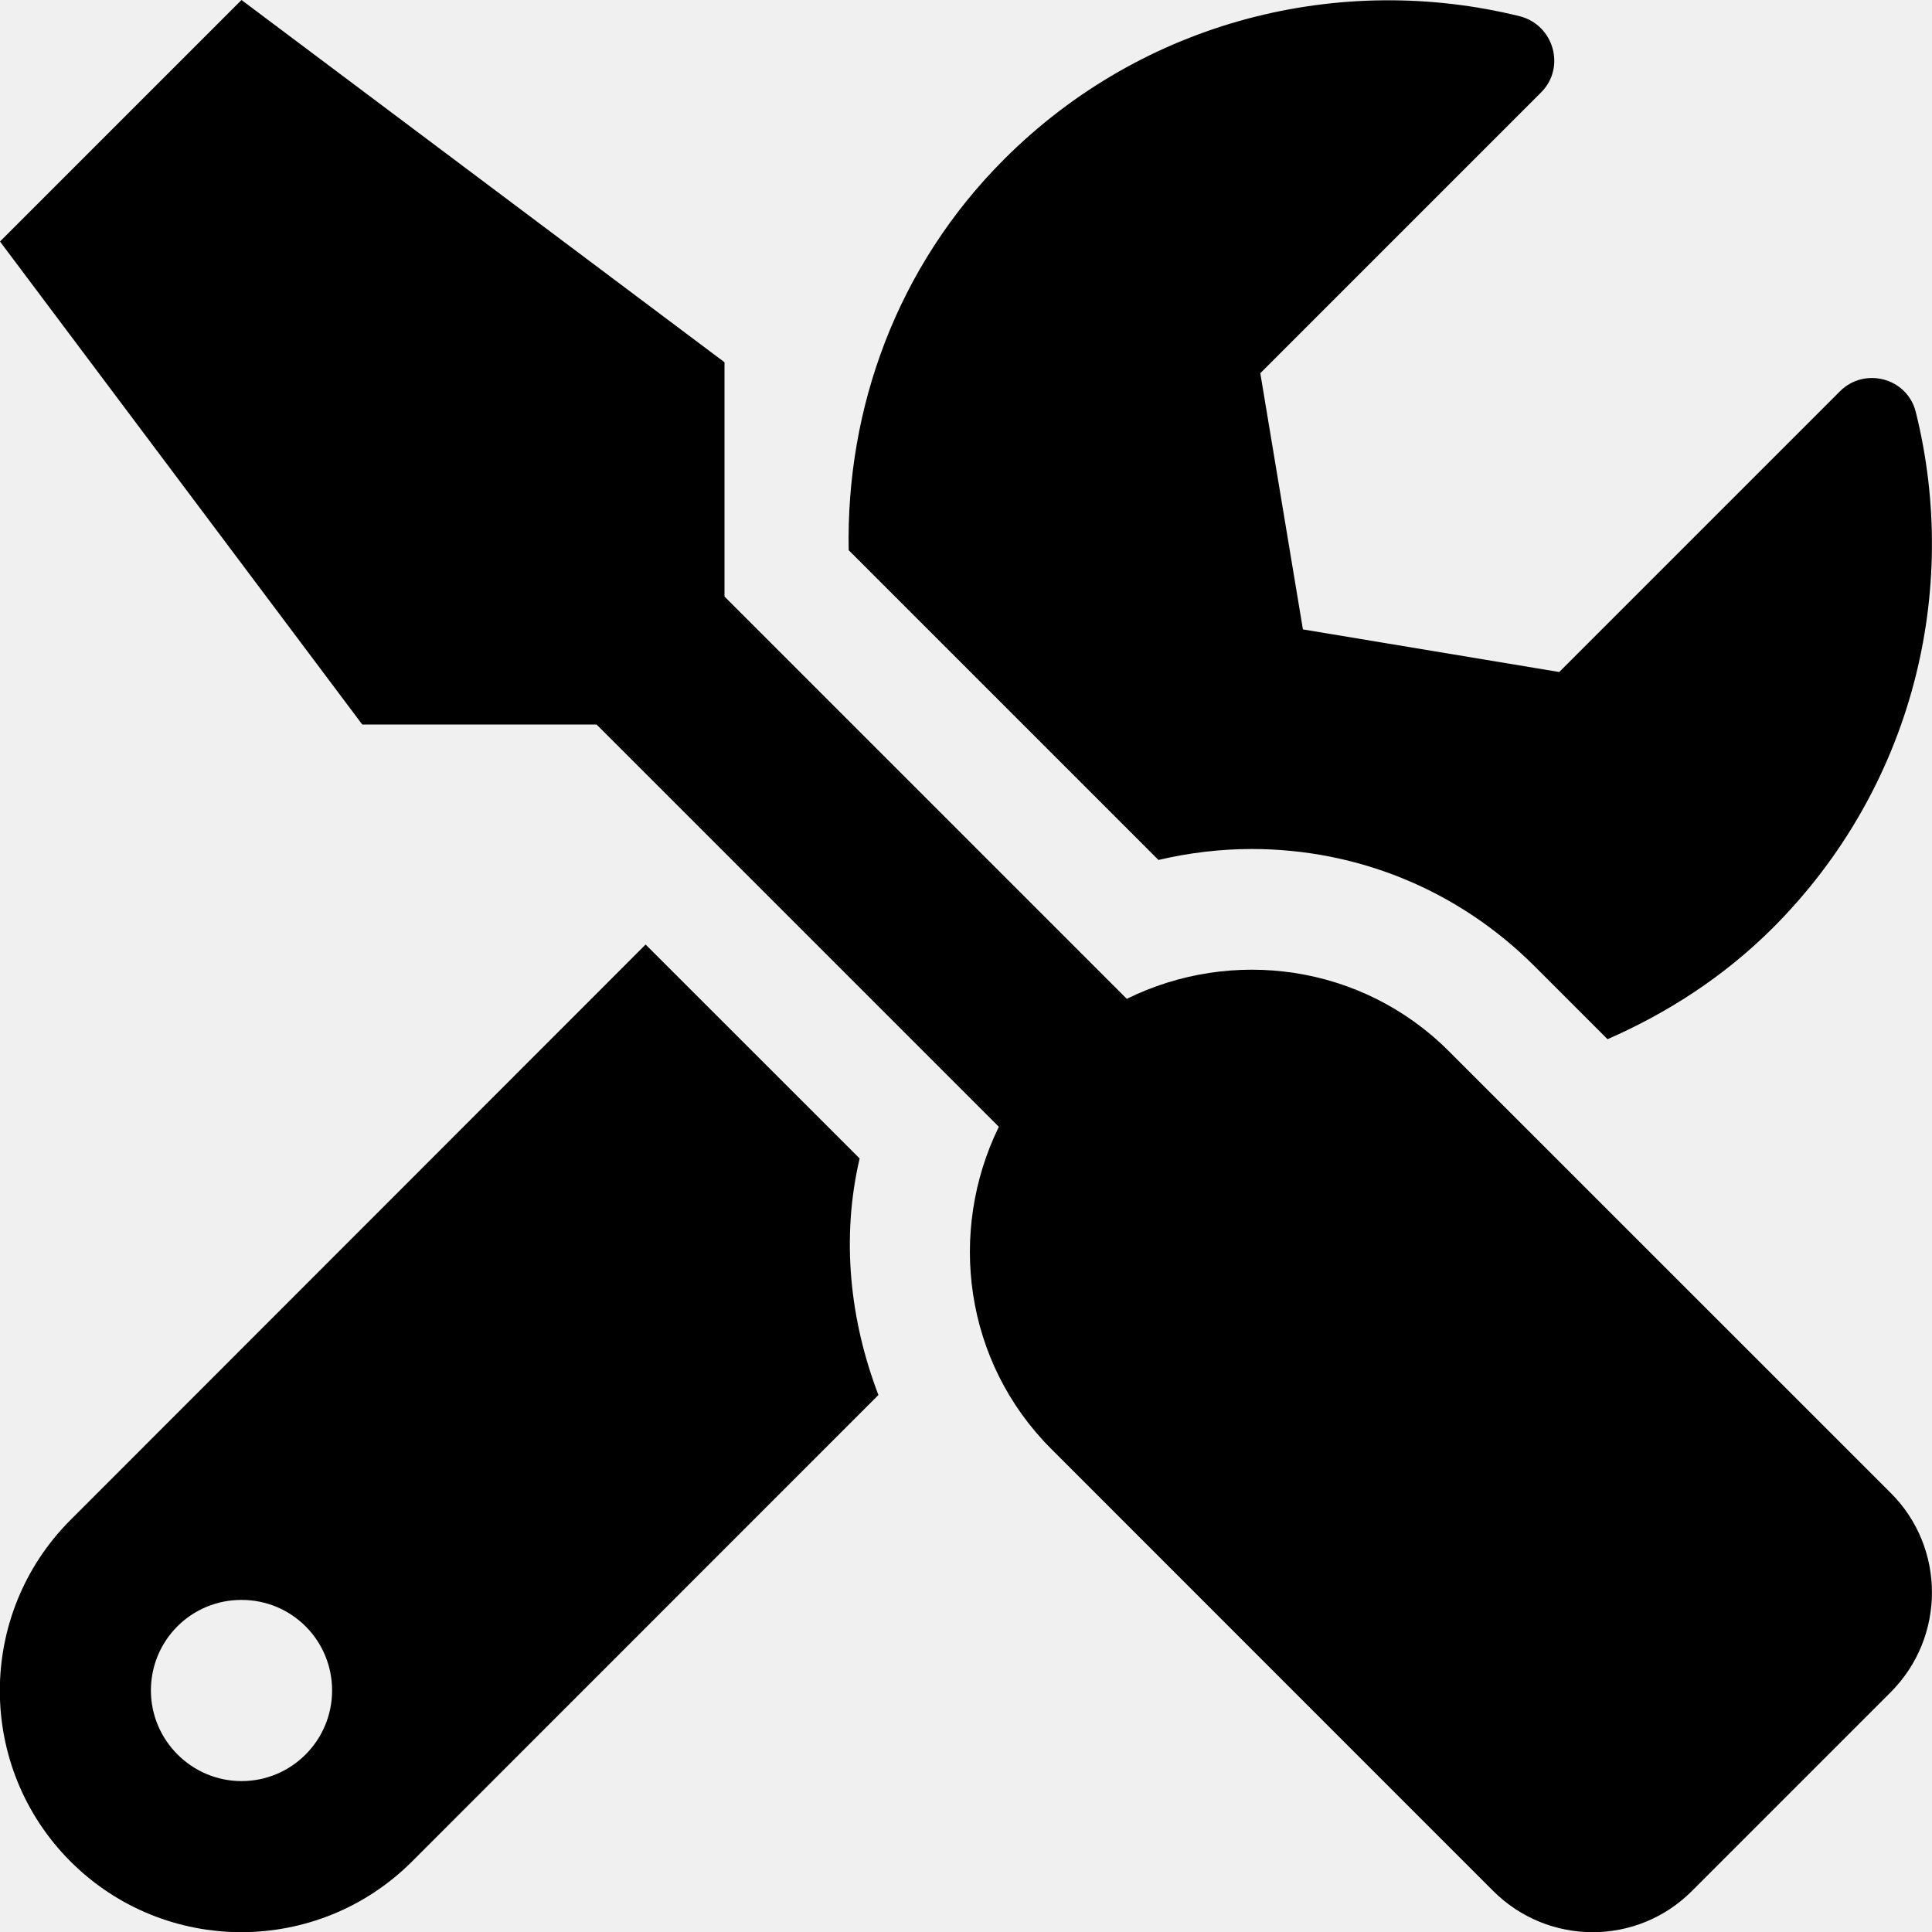
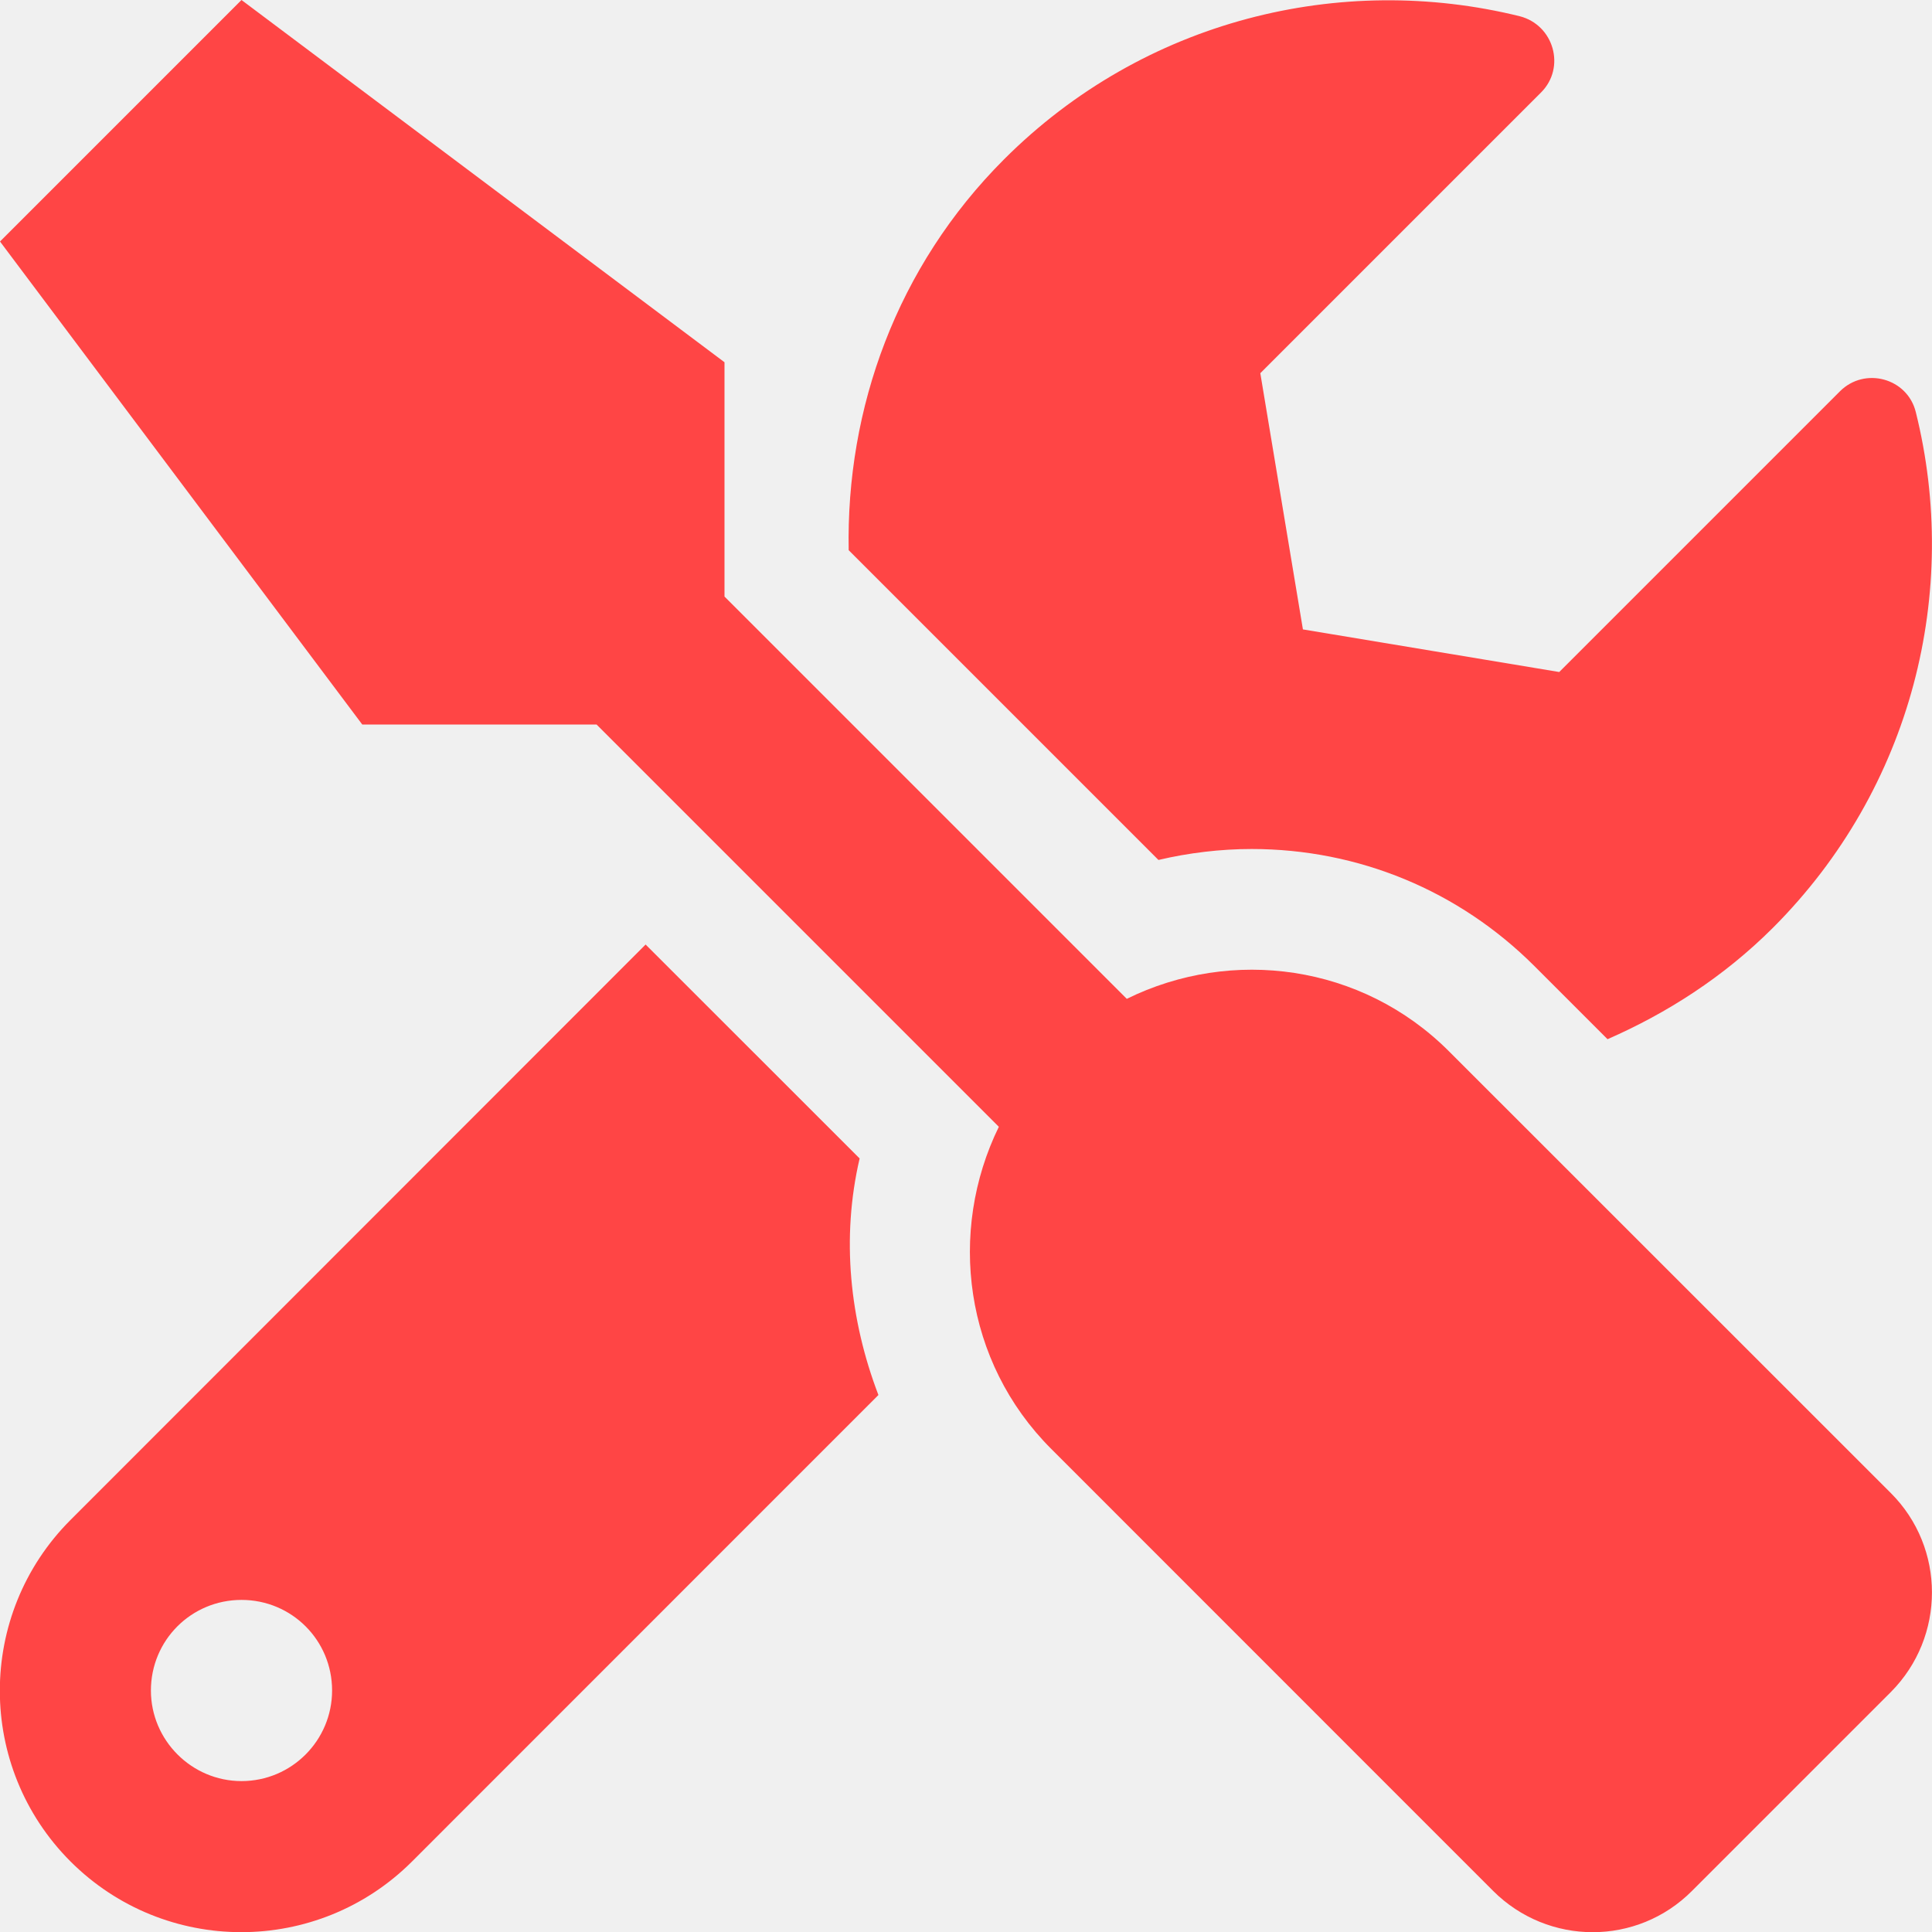
<svg xmlns="http://www.w3.org/2000/svg" width="18" height="18" viewBox="0 0 18 18" fill="none">
  <g clip-path="url(#clip0_250_682)">
-     <path d="M17.617 13.911L13.5 9.795C12.688 8.982 11.475 8.824 10.498 9.306L6.75 5.558V3.375L2.25 0L4.88013e-05 2.25L3.375 6.75H5.558L9.306 10.498C8.828 11.475 8.982 12.688 9.795 13.5L13.911 17.617C14.425 18.13 15.254 18.13 15.764 17.617L17.617 15.764C18.127 15.251 18.127 14.421 17.617 13.911V13.911ZM11.661 7.91C12.656 7.91 13.591 8.297 14.295 9L14.977 9.682C15.532 9.439 16.059 9.102 16.517 8.645C17.821 7.341 18.264 5.505 17.849 3.839C17.771 3.523 17.374 3.414 17.142 3.646L14.527 6.261L12.139 5.864L11.742 3.477L14.358 0.861C14.59 0.629 14.477 0.232 14.158 0.151C12.491 -0.26 10.656 0.183 9.355 1.484C8.353 2.486 7.882 3.807 7.907 5.126L10.793 8.012C11.078 7.945 11.373 7.91 11.661 7.91ZM8.009 10.793L6.015 8.8L0.657 14.161C-0.221 15.04 -0.221 16.464 0.657 17.343C1.536 18.221 2.96 18.221 3.839 17.343L8.184 12.997C7.917 12.298 7.836 11.535 8.009 10.793V10.793ZM2.25 16.594C1.786 16.594 1.406 16.214 1.406 15.75C1.406 15.282 1.782 14.906 2.25 14.906C2.718 14.906 3.094 15.282 3.094 15.75C3.094 16.214 2.718 16.594 2.25 16.594Z" fill="black" />
+     <path d="M17.617 13.911L13.5 9.795C12.688 8.982 11.475 8.824 10.498 9.306L6.75 5.558V3.375L2.25 0L4.88013e-05 2.25L3.375 6.75H5.558L9.306 10.498C8.828 11.475 8.982 12.688 9.795 13.5L13.911 17.617C14.425 18.13 15.254 18.13 15.764 17.617L17.617 15.764C18.127 15.251 18.127 14.421 17.617 13.911V13.911ZM11.661 7.91C12.656 7.91 13.591 8.297 14.295 9L14.977 9.682C15.532 9.439 16.059 9.102 16.517 8.645C17.821 7.341 18.264 5.505 17.849 3.839C17.771 3.523 17.374 3.414 17.142 3.646L14.527 6.261L12.139 5.864L11.742 3.477L14.358 0.861C14.59 0.629 14.477 0.232 14.158 0.151C12.491 -0.26 10.656 0.183 9.355 1.484C8.353 2.486 7.882 3.807 7.907 5.126L10.793 8.012C11.078 7.945 11.373 7.91 11.661 7.91ZM8.009 10.793L6.015 8.8L0.657 14.161C-0.221 15.04 -0.221 16.464 0.657 17.343C1.536 18.221 2.96 18.221 3.839 17.343L8.184 12.997C7.917 12.298 7.836 11.535 8.009 10.793V10.793ZM2.25 16.594C1.786 16.594 1.406 16.214 1.406 15.75C1.406 15.282 1.782 14.906 2.25 14.906C2.718 14.906 3.094 15.282 3.094 15.75C3.094 16.214 2.718 16.594 2.25 16.594Z" fill="#ff4545" />
  </g>
  <defs>
    <clipPath id="clip0_250_682">
      <rect width="18" height="18" fill="white" />
    </clipPath>
  </defs>
</svg>
